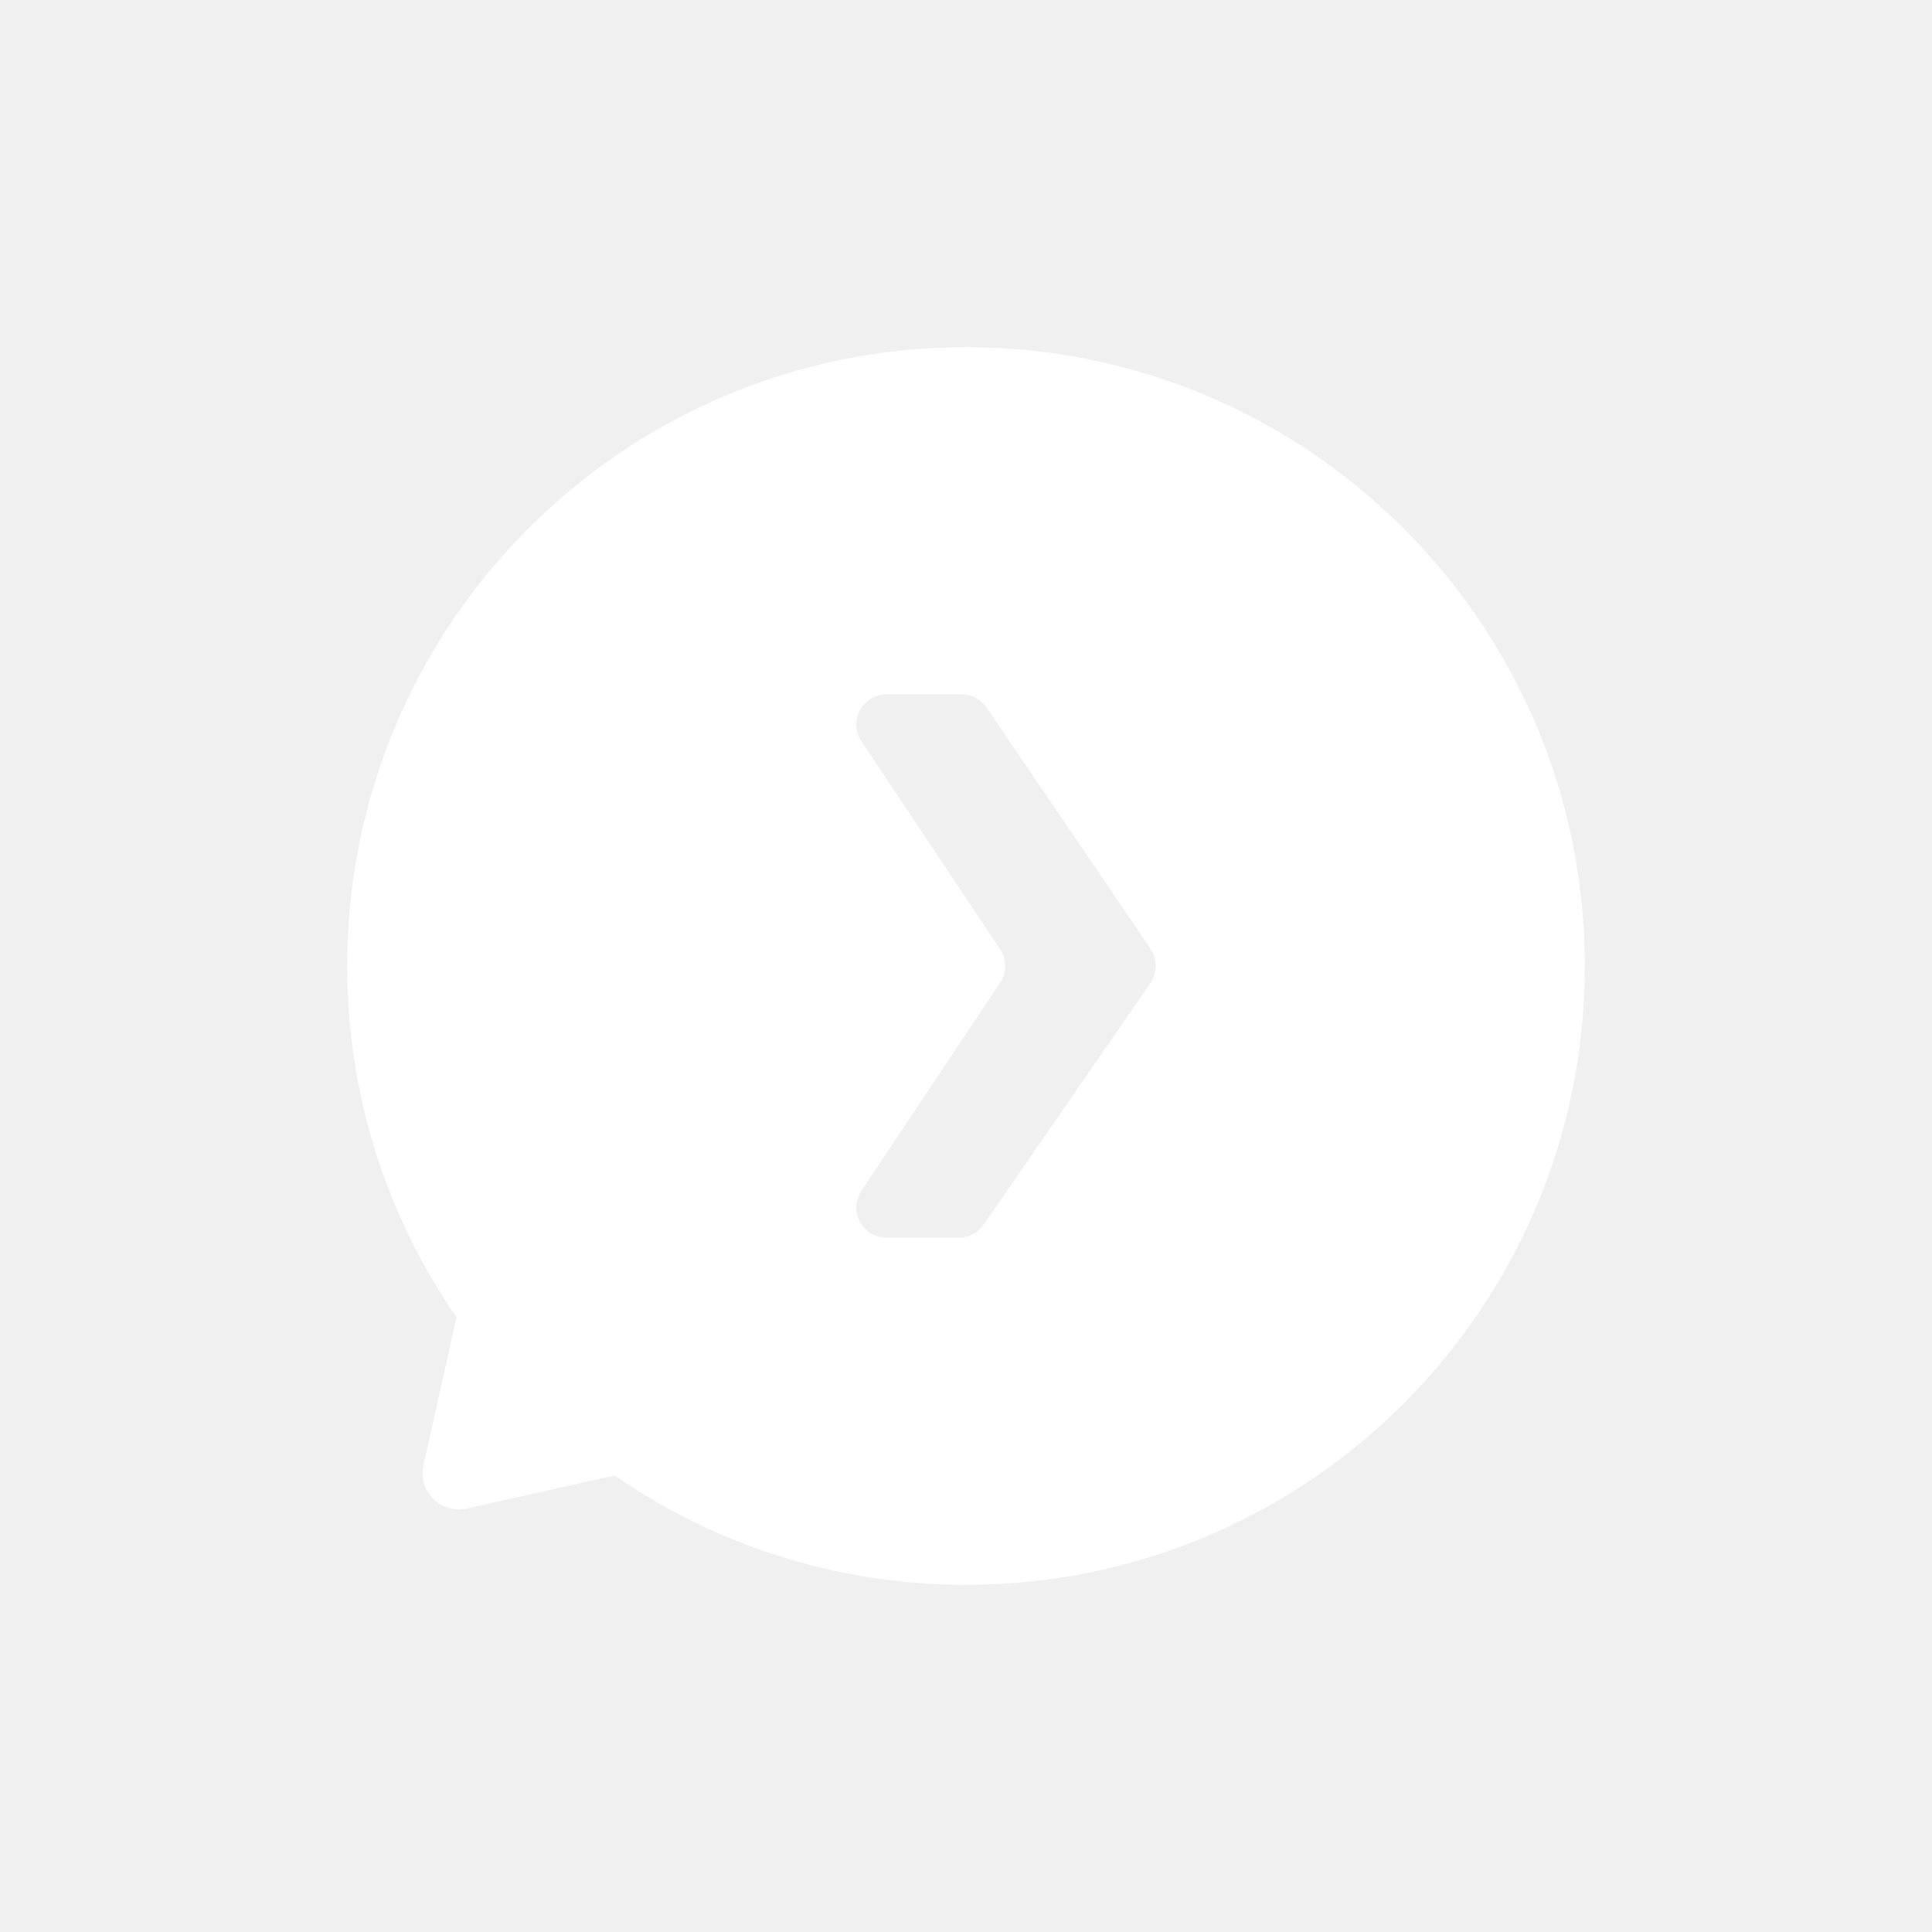
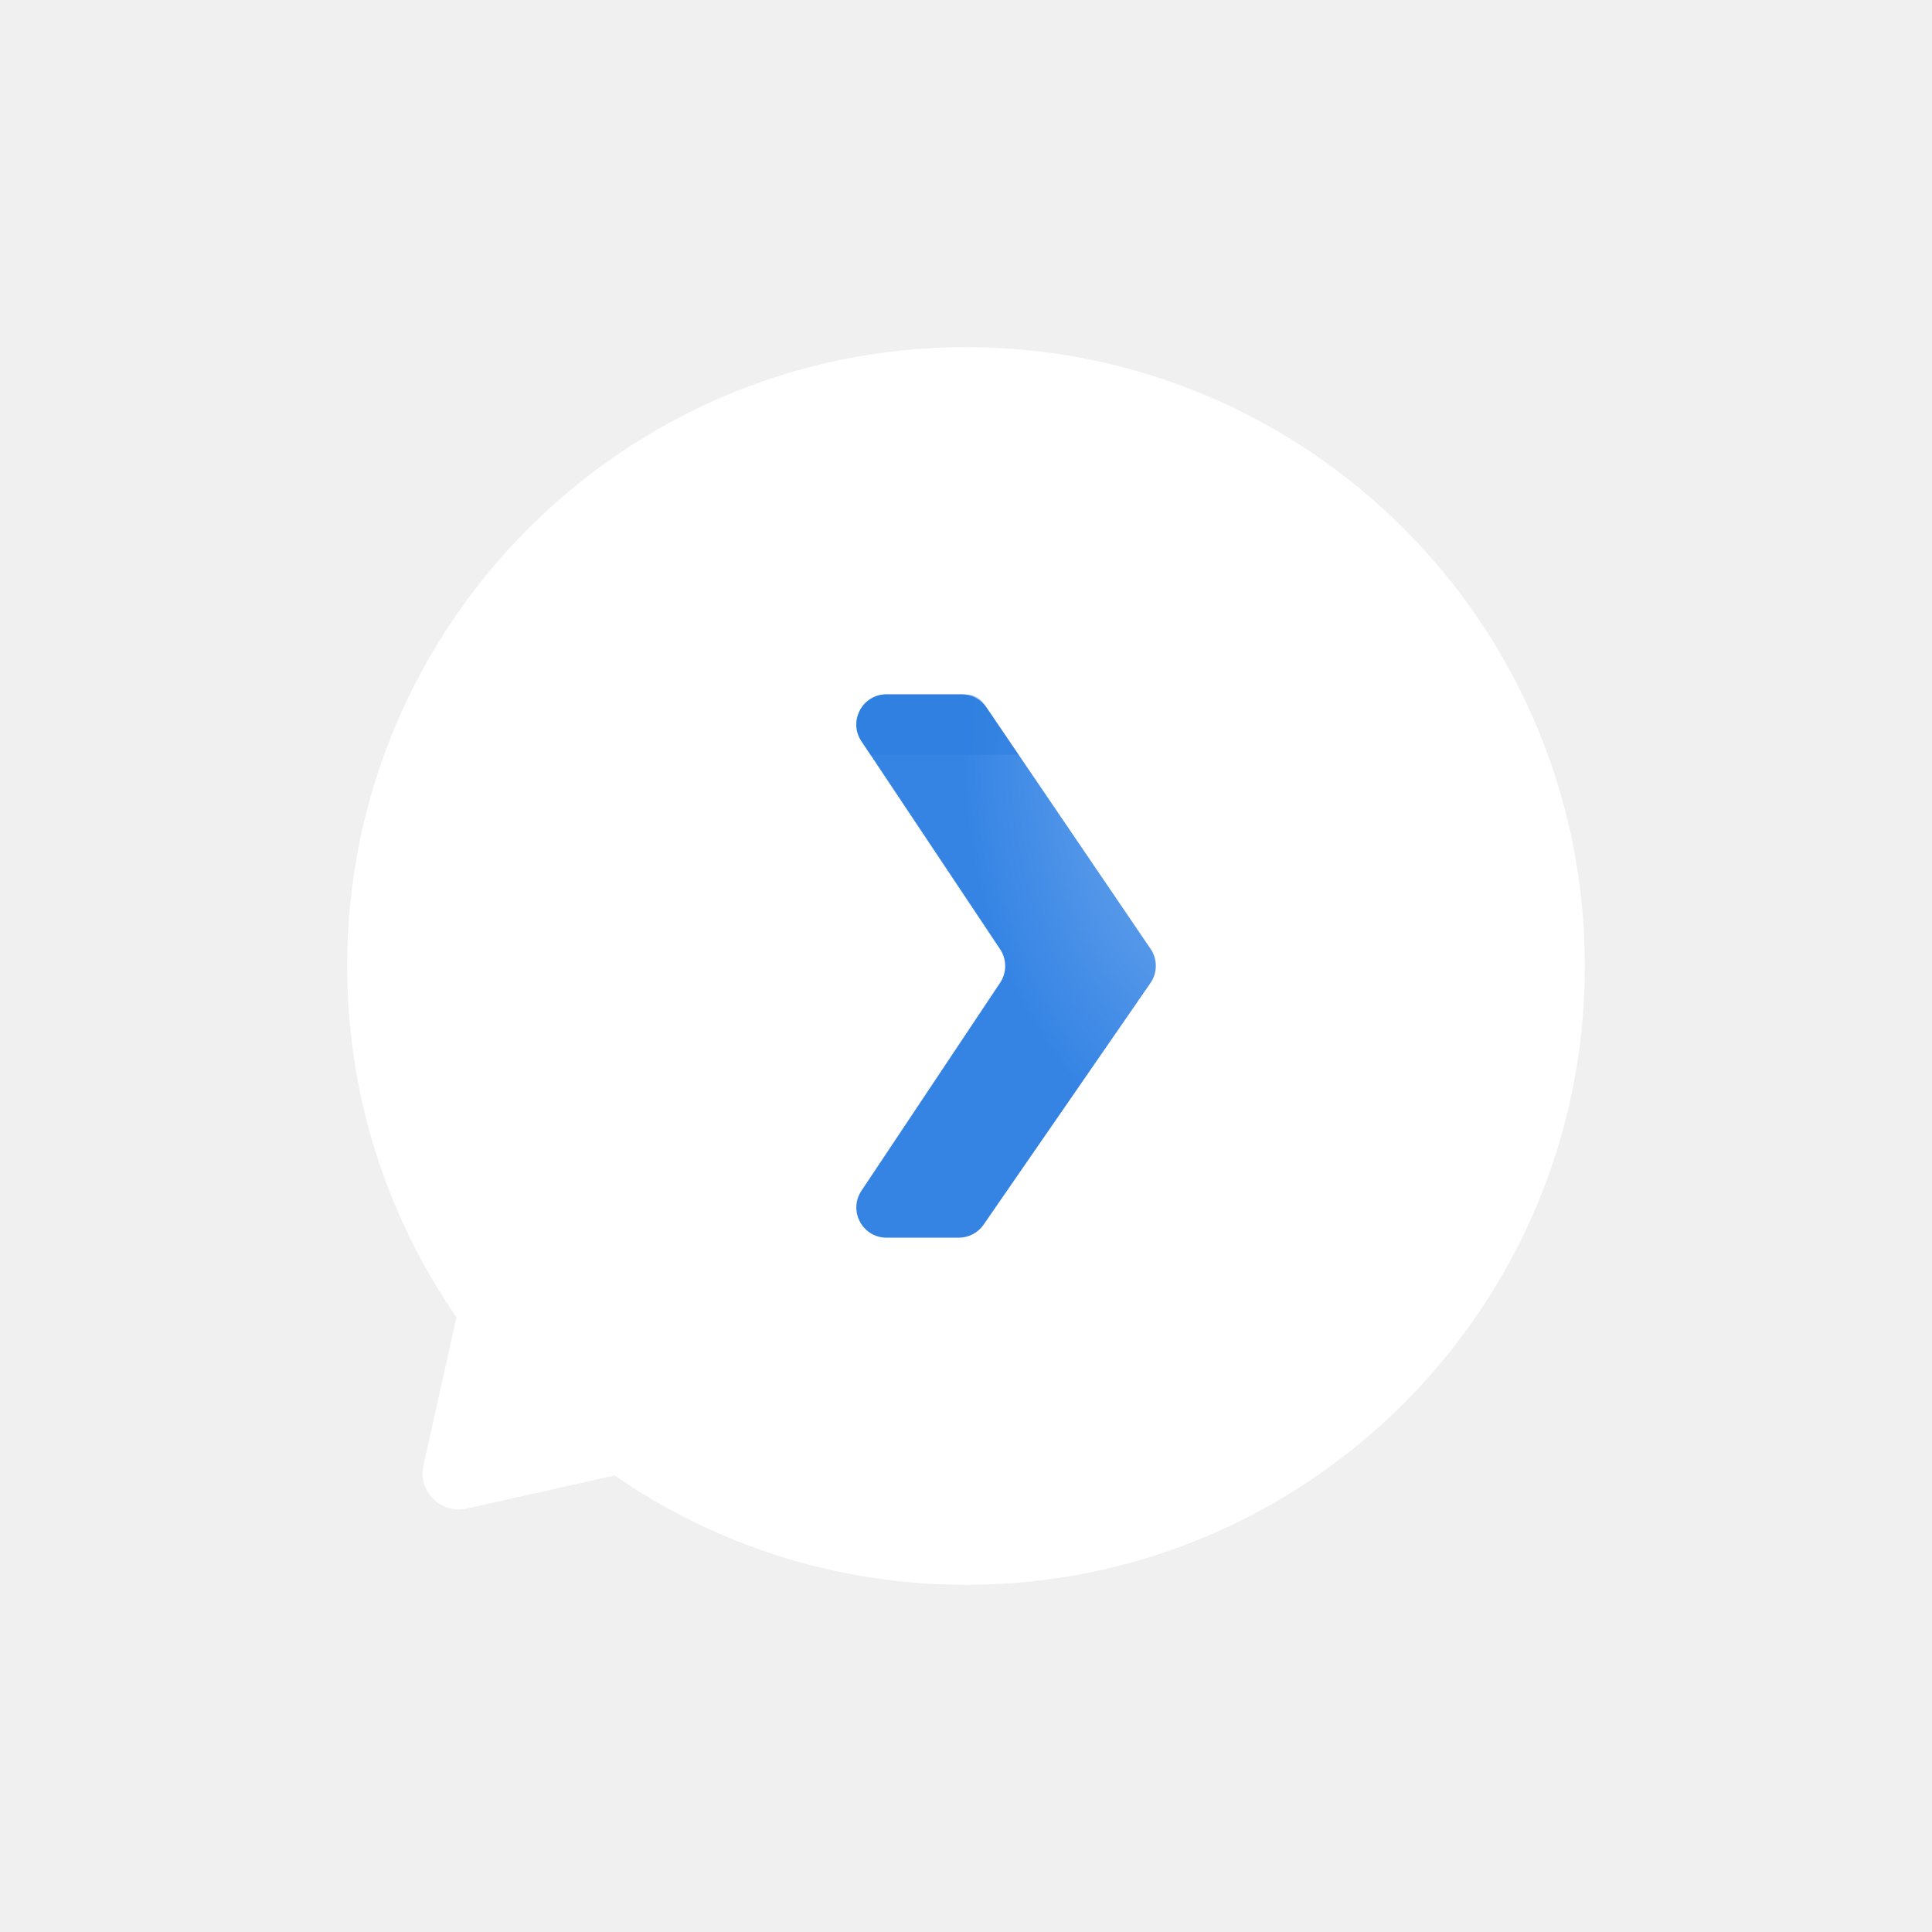
- <svg xmlns="http://www.w3.org/2000/svg" xmlns:xlink="http://www.w3.org/1999/xlink" width="512" height="512" viewBox="0 0 512 512" fill="none" version="1.1" id="svg11">
-   <path d="m 64,23 c 22.644,0 41,18.356 41,41 0,22.644 -18.356,41 -41,41 -8.646,0 -16.665,-2.678 -23.277,-7.247 l -9.802,2.191 c -1.717,0.384 -3.249,-1.149 -2.865,-2.865 l 2.19,-9.803 C 25.678,80.664 23,72.645 23,64 23,41.356 41.356,23 64,23 Z" fill="#ffffff" id="path7" clip-path="url(#clipPath21)" transform="scale(4)" />
+ <svg xmlns="http://www.w3.org/2000/svg" width="512" height="512" viewBox="0 0 512 512" fill="none" version="1.1" id="svg11">
+   <path d="m 256,92 c 90.575,0 164,73.425 164,164 0,90.575 -73.425,164 -164,164 -34.583,0 -66.659,-10.712 -93.109,-28.988 l -39.207,8.766 c -6.867,1.535 -12.995,-4.594 -11.461,-11.461 l 8.762,-39.211 C 102.71,322.656 92,290.581 92,256 92,165.425 165.425,92 256,92 Z" fill="#ffffff" id="path7" style="stroke-width:4" />
+   <path d="m 304.919,251.467 c 1.857,2.732 1.844,6.325 -0.033,9.043 L 260.666,324.546 C 259.173,326.709 256.712,328 254.084,328 H 234.948 c -6.39,0 -10.2,-7.121 -6.656,-12.438 l 36.75,-55.125 c 1.792,-2.687 1.792,-6.188 0,-8.875 l -36.75,-55.125 C 224.748,191.121 228.558,184 234.948,184 h 19.875 c 2.649,0 5.127,1.312 6.616,3.503 z" fill="url(#paint0_radial_4033_8)" id="path8" style="fill:url(#paint0_radial_4033_8);stroke-width:4" />
+   <g mask="url(#mask0_4033_8)" id="g9" transform="scale(4)">
+     <rect x="52" y="46" width="17" height="4" fill="#2779dd" id="rect9" />
+   </g>
  <defs id="defs11">
-     <radialGradient id="paint0_radial_4033_8" cx="0" cy="0" r="1" gradientTransform="matrix(3.5,24.5214,-15.8099,2.26053,80,52.9904)" gradientUnits="userSpaceOnUse">
+     <radialGradient id="paint0_radial_4033_8" cx="0" cy="0" r="1" gradientTransform="matrix(14,98.0856,-63.2396,9.04212,320,211.9616)" gradientUnits="userSpaceOnUse">
      <stop stop-color="#72AAEE" id="stop10" />
      <stop offset="1" stop-color="#3584E4" id="stop11" />
    </radialGradient>
-     <clipPath clipPathUnits="userSpaceOnUse" id="clipPath21">
-       <path d="m 76.23,62.867 c 0.464,0.683 0.461,1.581 -0.008,2.261 L 65.167,81.136 C 64.793,81.677 64.178,82 63.521,82 H 58.737 c -1.597,0 -2.55,-1.78 -1.664,-3.109 l 9.188,-13.781 c 0.448,-0.672 0.448,-1.547 0,-2.219 L 57.073,49.109 C 56.187,47.78 57.14,46 58.737,46 h 4.969 c 0.662,0 1.282,0.328 1.654,0.876 z" fill="url(#paint0_radial_4033_8)" id="path21" style="display:none;fill:url(#radialGradient21)" />
-       <path id="lpe_path-effect21" style="fill:url(#radialGradient21)" class="powerclip" d="m 18,18 h 92 v 92 H 18 Z M 76.23,62.867 65.36,46.876 C 64.987,46.328 64.368,46 63.706,46 H 58.737 c -1.597,0 -2.55,1.78 -1.664,3.109 l 9.188,13.781 c 0.448,0.672 0.448,1.547 0,2.219 L 57.073,78.891 C 56.187,80.22 57.14,82 58.737,82 h 4.784 c 0.657,0 1.272,-0.323 1.646,-0.864 L 76.221,65.128 c 0.469,-0.68 0.473,-1.578 0.008,-2.261 z" />
+     <mask id="mask0_4033_8" maskUnits="userSpaceOnUse" x="56" y="46" width="21" height="36">
+       <path d="m 76.422,63.15 c 0.348,0.512 0.346,1.186 -0.006,1.696 L 65.017,81.352 C 64.737,81.758 64.276,82 63.783,82 h -5.98 c -1.198,0 -1.913,-1.335 -1.248,-2.332 l 9.891,-14.836 c 0.336,-0.504 0.336,-1.16 0,-1.664 L 57.073,49.109 C 56.187,47.78 57.14,46 58.737,46 h 5.233 c 0.497,0 0.961,0.246 1.24,0.657 z" fill="#2779dd" id="path9" />
+     </mask>
+     <clipPath clipPathUnits="userSpaceOnUse" id="clipPath11">
+       <rect width="128" height="128" fill="#ffffff" id="rect12" x="0" y="0" transform="rotate(-30)" />
    </clipPath>
-     <radialGradient xlink:href="#paint0_radial_4033_8" id="radialGradient21" gradientUnits="userSpaceOnUse" gradientTransform="matrix(3.5,24.5214,-15.8099,2.26053,80,52.9904)" cx="0" cy="0" r="1" />
+     <clipPath clipPathUnits="userSpaceOnUse" id="clipPath12">
+       <rect width="128" height="128" fill="#ffffff" id="rect13" x="0" y="0" transform="rotate(-30)" />
+     </clipPath>
+     <clipPath clipPathUnits="userSpaceOnUse" id="clipPath13">
+       <rect width="128" height="128" fill="#ffffff" id="rect14" x="0" y="0" transform="rotate(-30)" />
+     </clipPath>
+     <clipPath clipPathUnits="userSpaceOnUse" id="clipPath14">
+       <rect width="128" height="128" fill="#ffffff" id="rect15" x="0" y="0" transform="rotate(-30)" />
+     </clipPath>
+     <clipPath clipPathUnits="userSpaceOnUse" id="clipPath15">
+       <rect width="128" height="128" fill="#ffffff" id="rect16" x="0" y="0" transform="rotate(-30)" />
+     </clipPath>
+     <clipPath clipPathUnits="userSpaceOnUse" id="clipPath16">
+       <rect width="128" height="128" fill="#ffffff" id="rect17" x="0" y="0" transform="rotate(-30)" />
+     </clipPath>
  </defs>
</svg>
